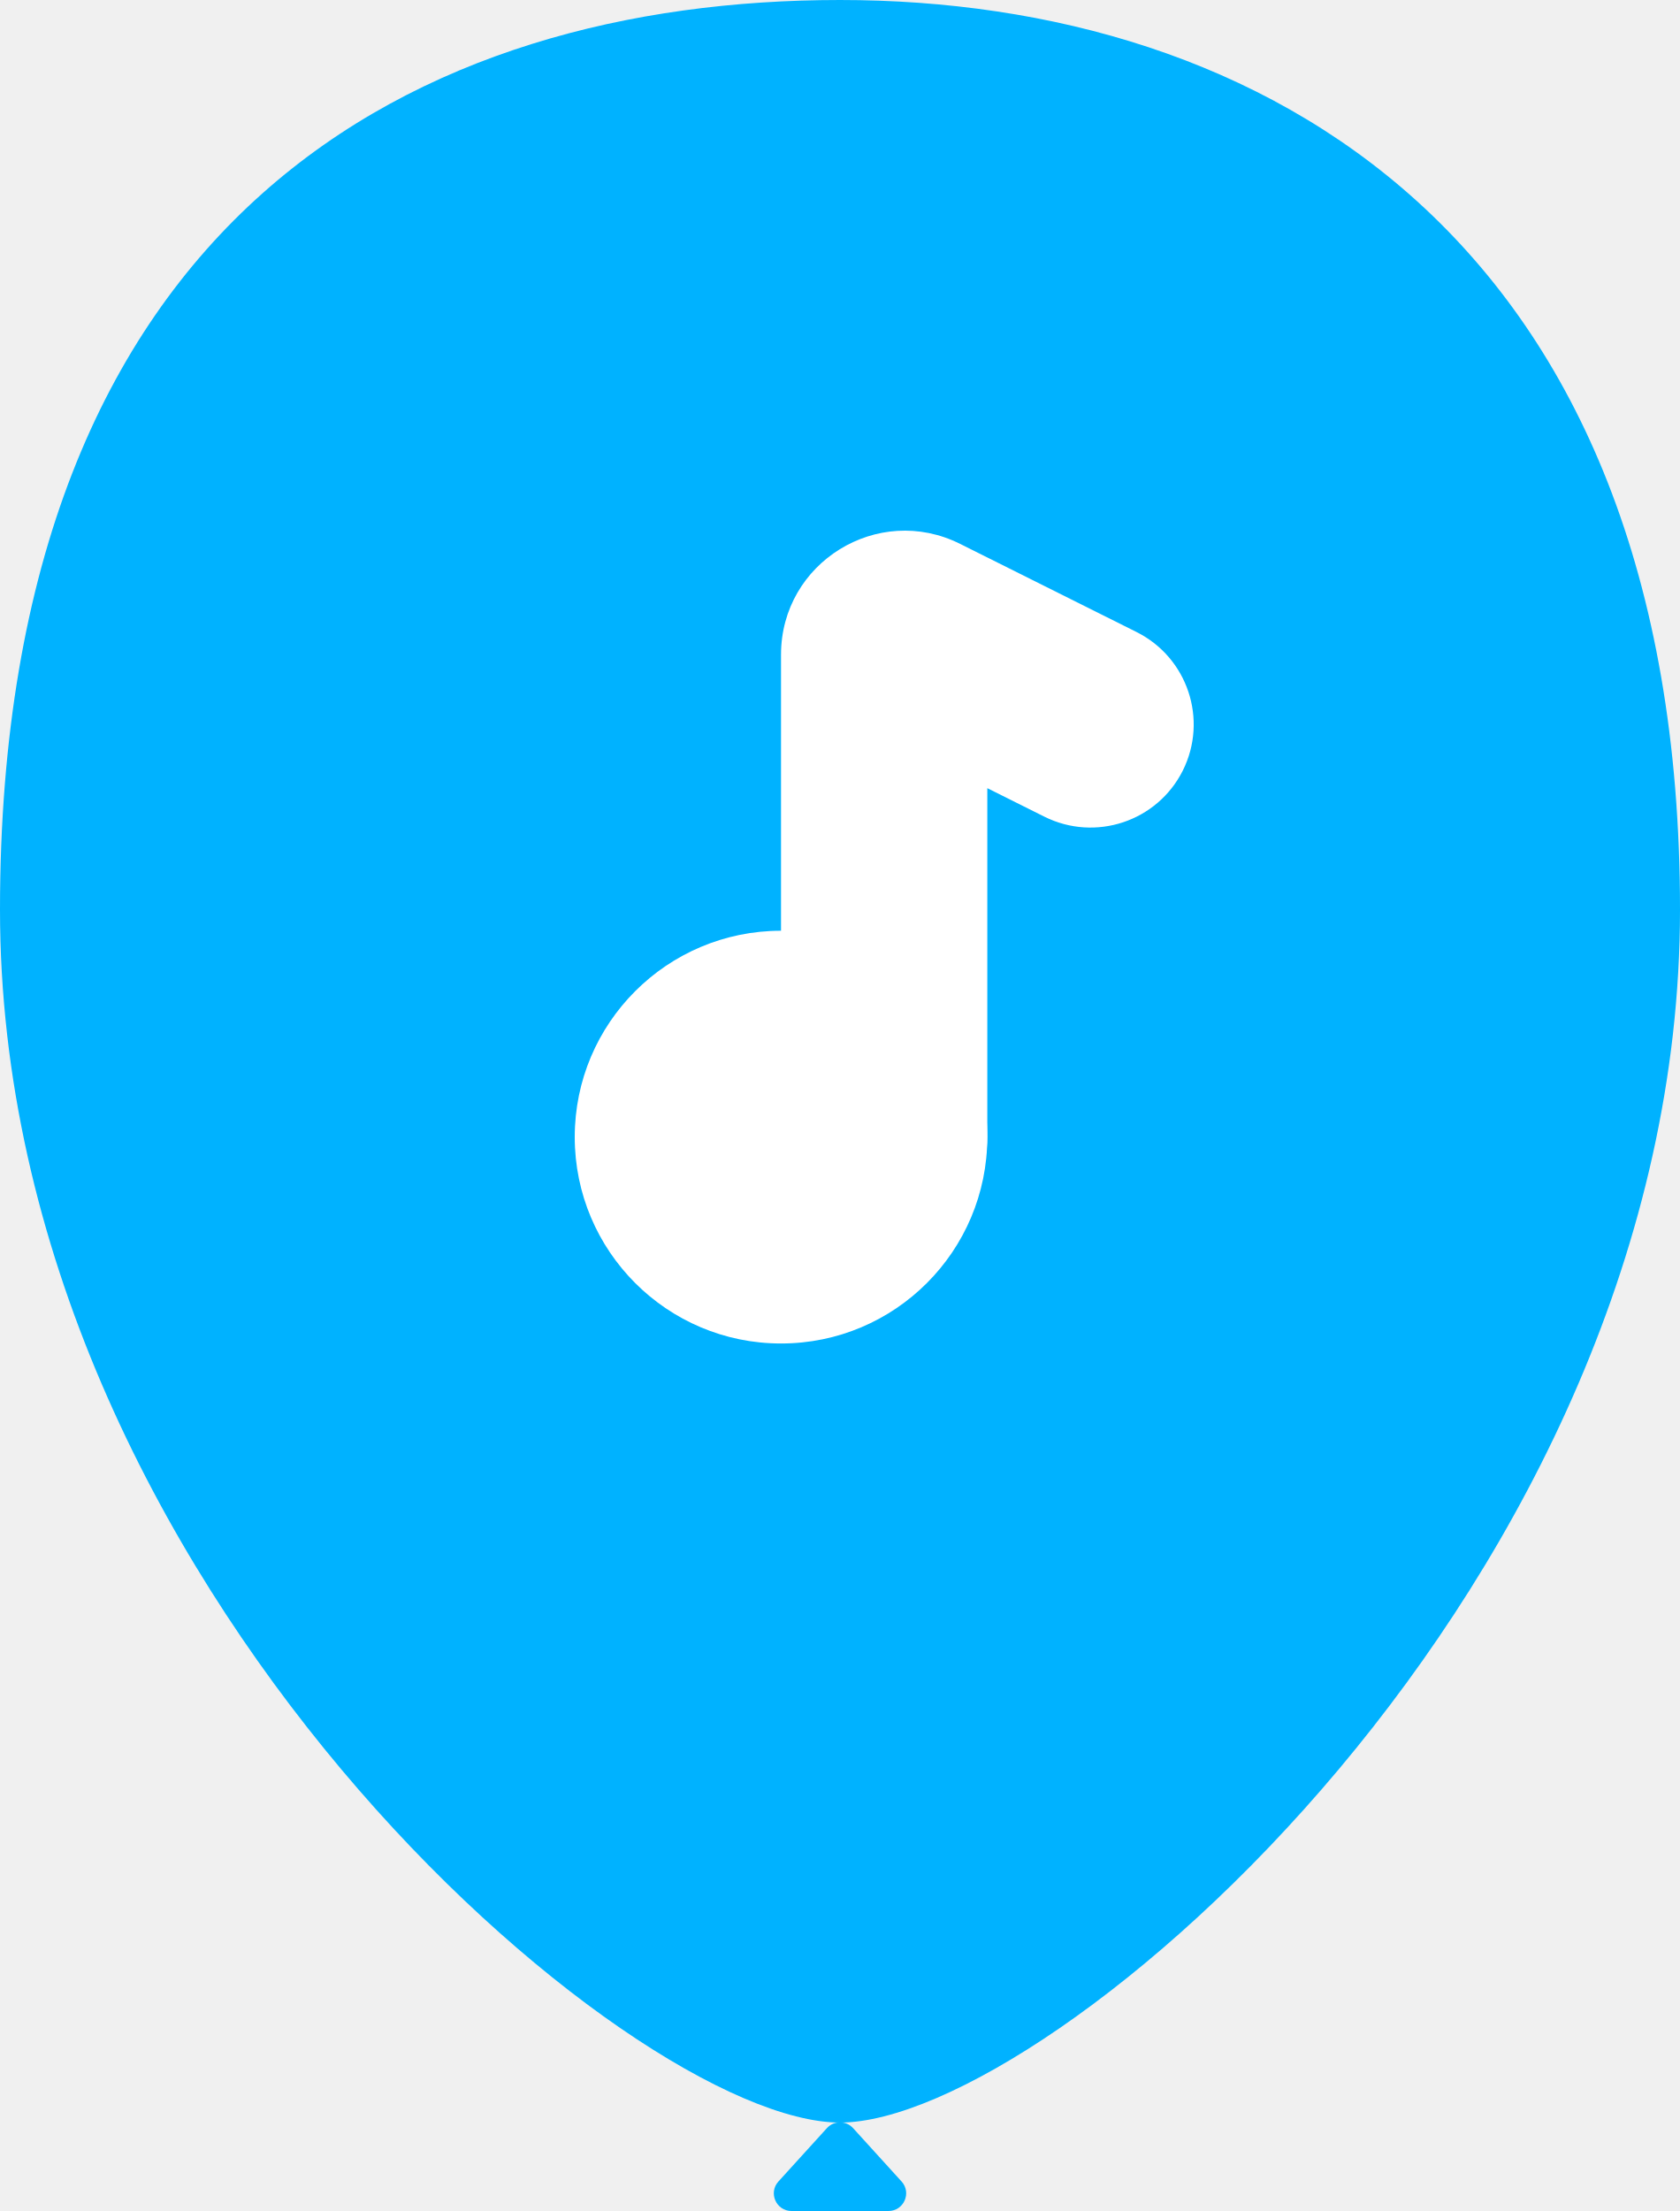
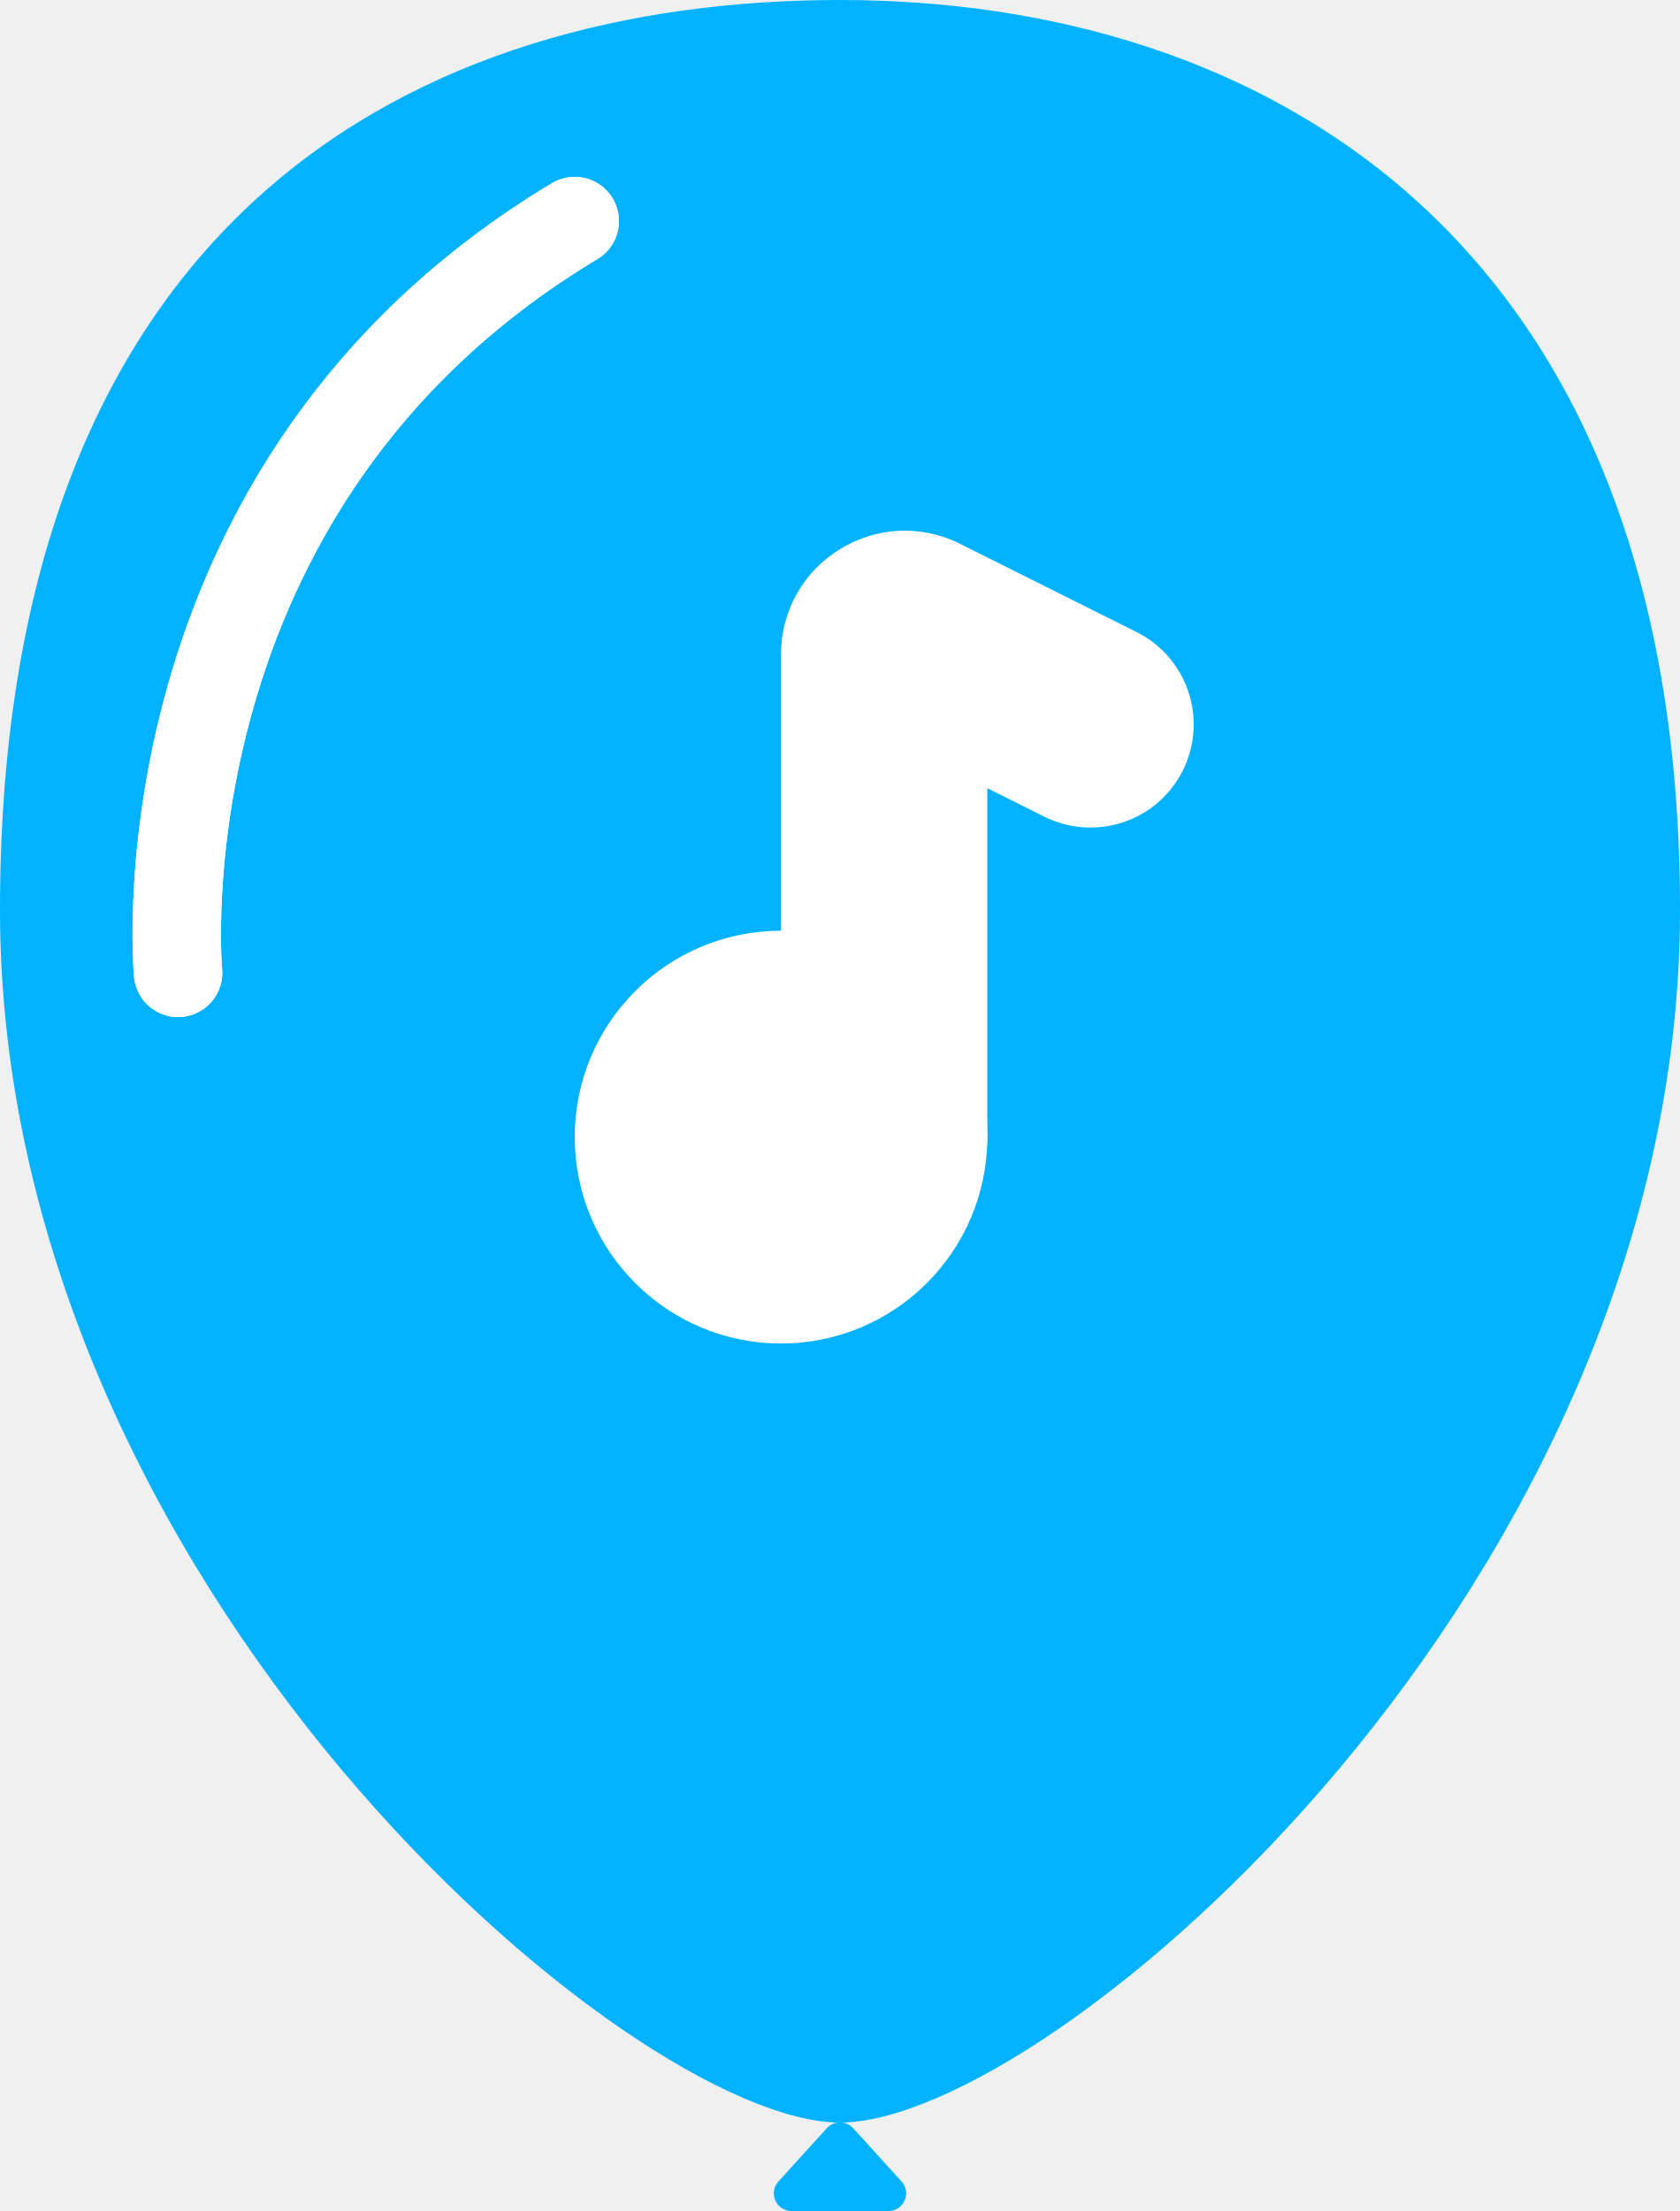
<svg xmlns="http://www.w3.org/2000/svg" width="19" height="25" viewBox="0 0 19 25" fill="none">
  <path d="M0 10.286C0 17.92 7.125 24 9.5 24C11.875 24 19 17.92 19 10.286C19 2.651 14.25 0 9.5 0C4.75 0 0 2.4 0 10.286Z" fill="#00B2FF" />
  <path d="M11.166 12.857C11.166 14.146 10.122 15.191 8.833 15.191C7.545 15.191 6.5 14.146 6.5 12.857C6.5 11.569 7.545 10.524 8.833 10.524C10.122 10.524 11.166 11.569 11.166 12.857Z" fill="white" />
  <path fill-rule="evenodd" clip-rule="evenodd" d="M11.166 8.912L11.811 9.234C12.388 9.522 13.088 9.289 13.377 8.713C13.665 8.136 13.431 7.436 12.855 7.147L10.859 6.15C9.928 5.684 8.833 6.361 8.833 7.402V12.857C8.833 13.502 9.356 14.024 10 14.024C10.644 14.024 11.166 13.502 11.166 12.857V8.912Z" fill="white" />
  <path d="M8.804 24.666L9.352 24.063C9.431 23.976 9.569 23.976 9.648 24.063L10.196 24.666C10.313 24.794 10.222 25 10.048 25H8.952C8.778 25 8.687 24.794 8.804 24.666Z" fill="#00B2FF" />
+   <path d="M6.5 2.5C1.5 5.5 2.014 11 2.014 11" stroke="white" stroke-linecap="round" />
+   <path d="M6.5 2.5C1.5 5.5 2.014 11 2.014 11" stroke="white" stroke-linecap="round" />
</svg>
